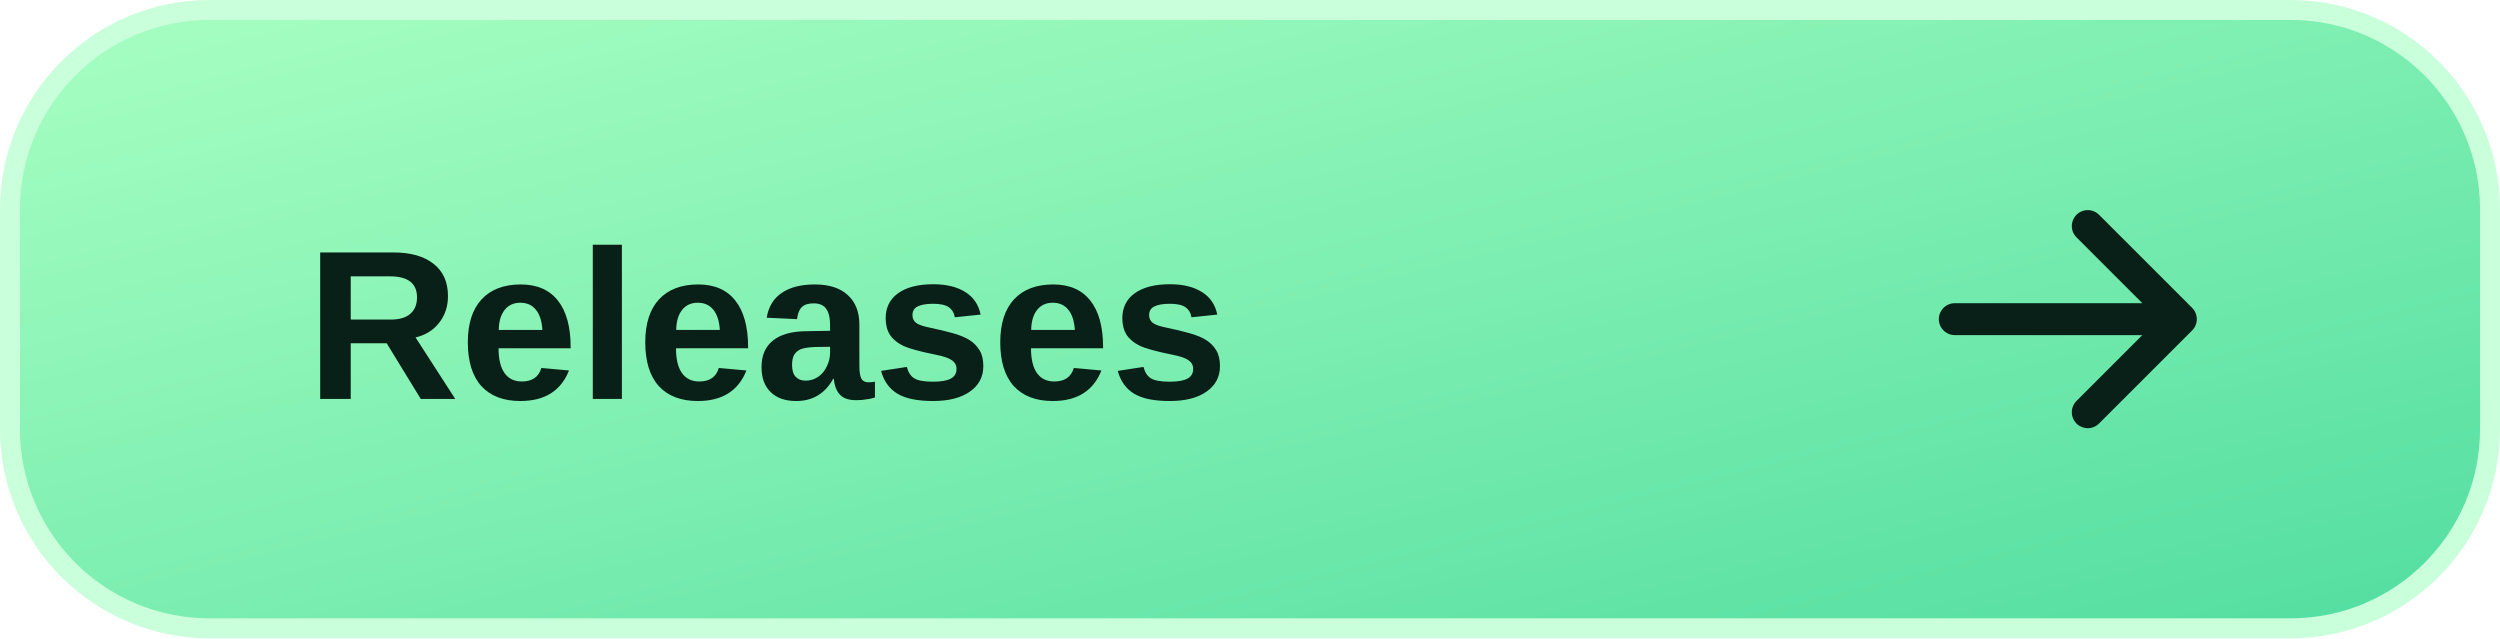
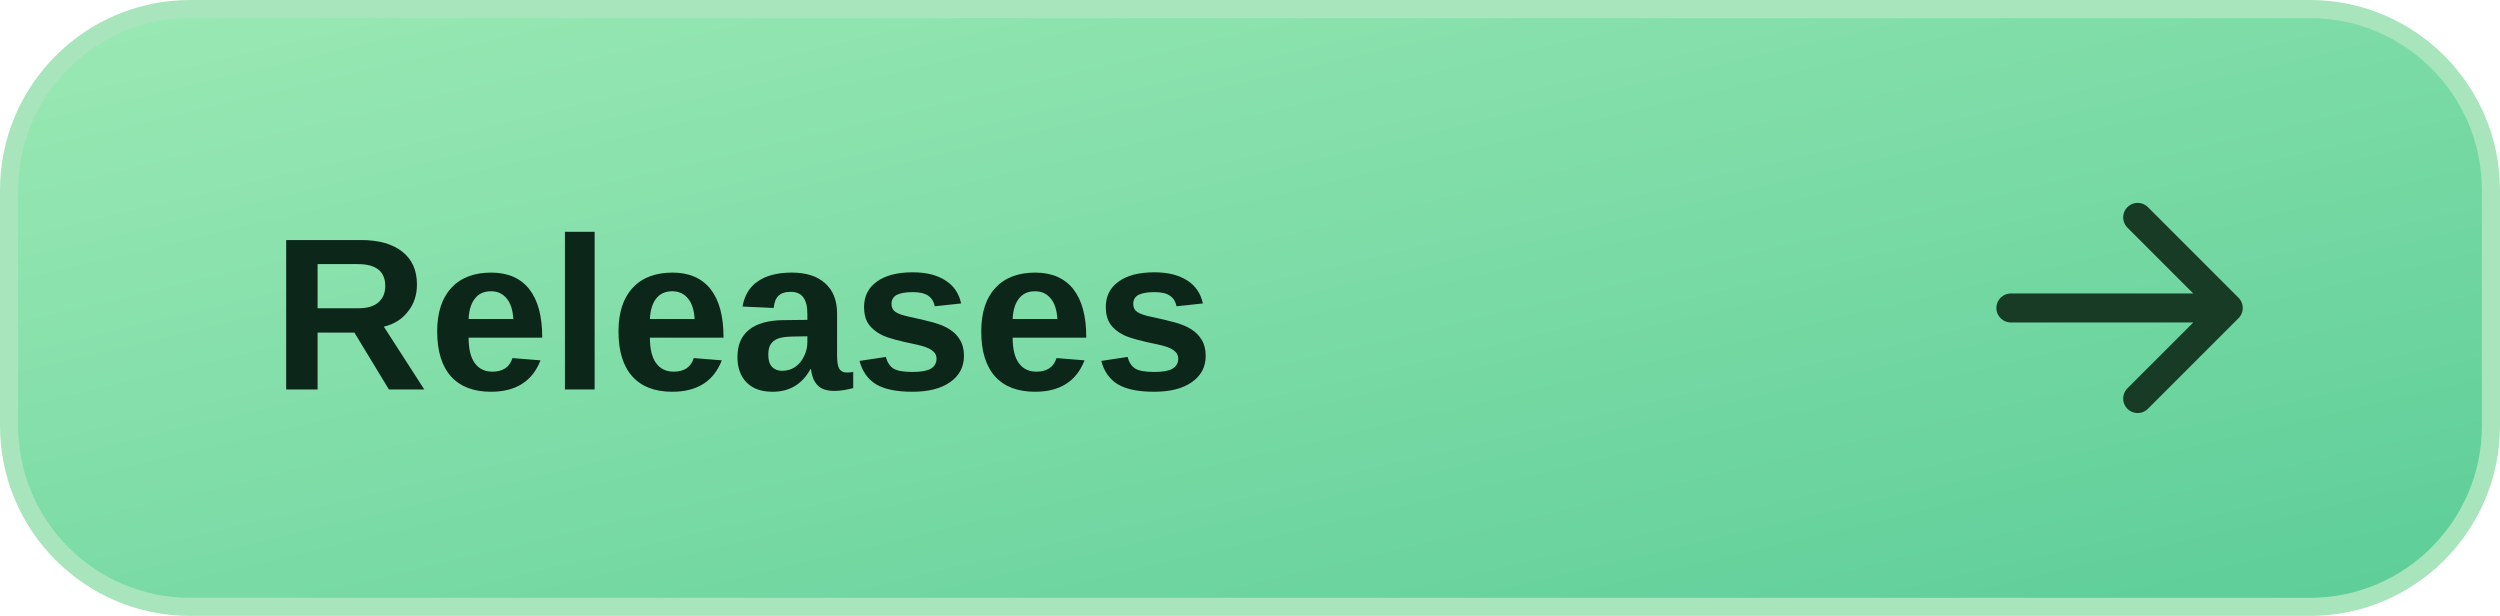
- <svg xmlns="http://www.w3.org/2000/svg" width="188" height="48" viewBox="0 0 188 48" role="img" aria-label="Open releases">
+ <svg xmlns="http://www.w3.org/2000/svg" width="138" height="34" viewBox="0 0 138 34" role="img" aria-label="Open releases">
  <defs>
-     <linearGradient id="g" x2="1" y2="1">
-       <stop stop-color="#a8ffc2" />
-       <stop offset="1" stop-color="#52dda0" />
+     <linearGradient id="mint" x2="1" y2="1">
+       <stop stop-color="#9BE9B4" />
+       <stop offset="1" stop-color="#5CCD98" />
    </linearGradient>
  </defs>
-   <rect x=".75" y=".75" width="186.5" height="46.5" rx="15" fill="url(#g)" stroke="#c9ffdb" stroke-width="1.5" />
-   <text x="23" y="30" fill="#082017" font-family="Arial,Helvetica,sans-serif" font-size="16" font-weight="700">Releases</text>
-   <path d="M147 24h17m-7-7 7 7-7 7" fill="none" stroke="#082017" stroke-width="2.4" stroke-linecap="round" stroke-linejoin="round" />
+   <rect x=".5" y=".5" width="137" height="33" rx="10" fill="url(#mint)" stroke="#A8E5BC" />
+   <text x="15" y="21.5" fill="#0C2719" font-family="Arial,Helvetica,sans-serif" font-size="12" font-weight="600">Releases</text>
+   <path d="M111 17h12m-5-5 5 5-5 5" fill="none" stroke="#183B26" stroke-width="1.6" stroke-linecap="round" stroke-linejoin="round" />
</svg>
